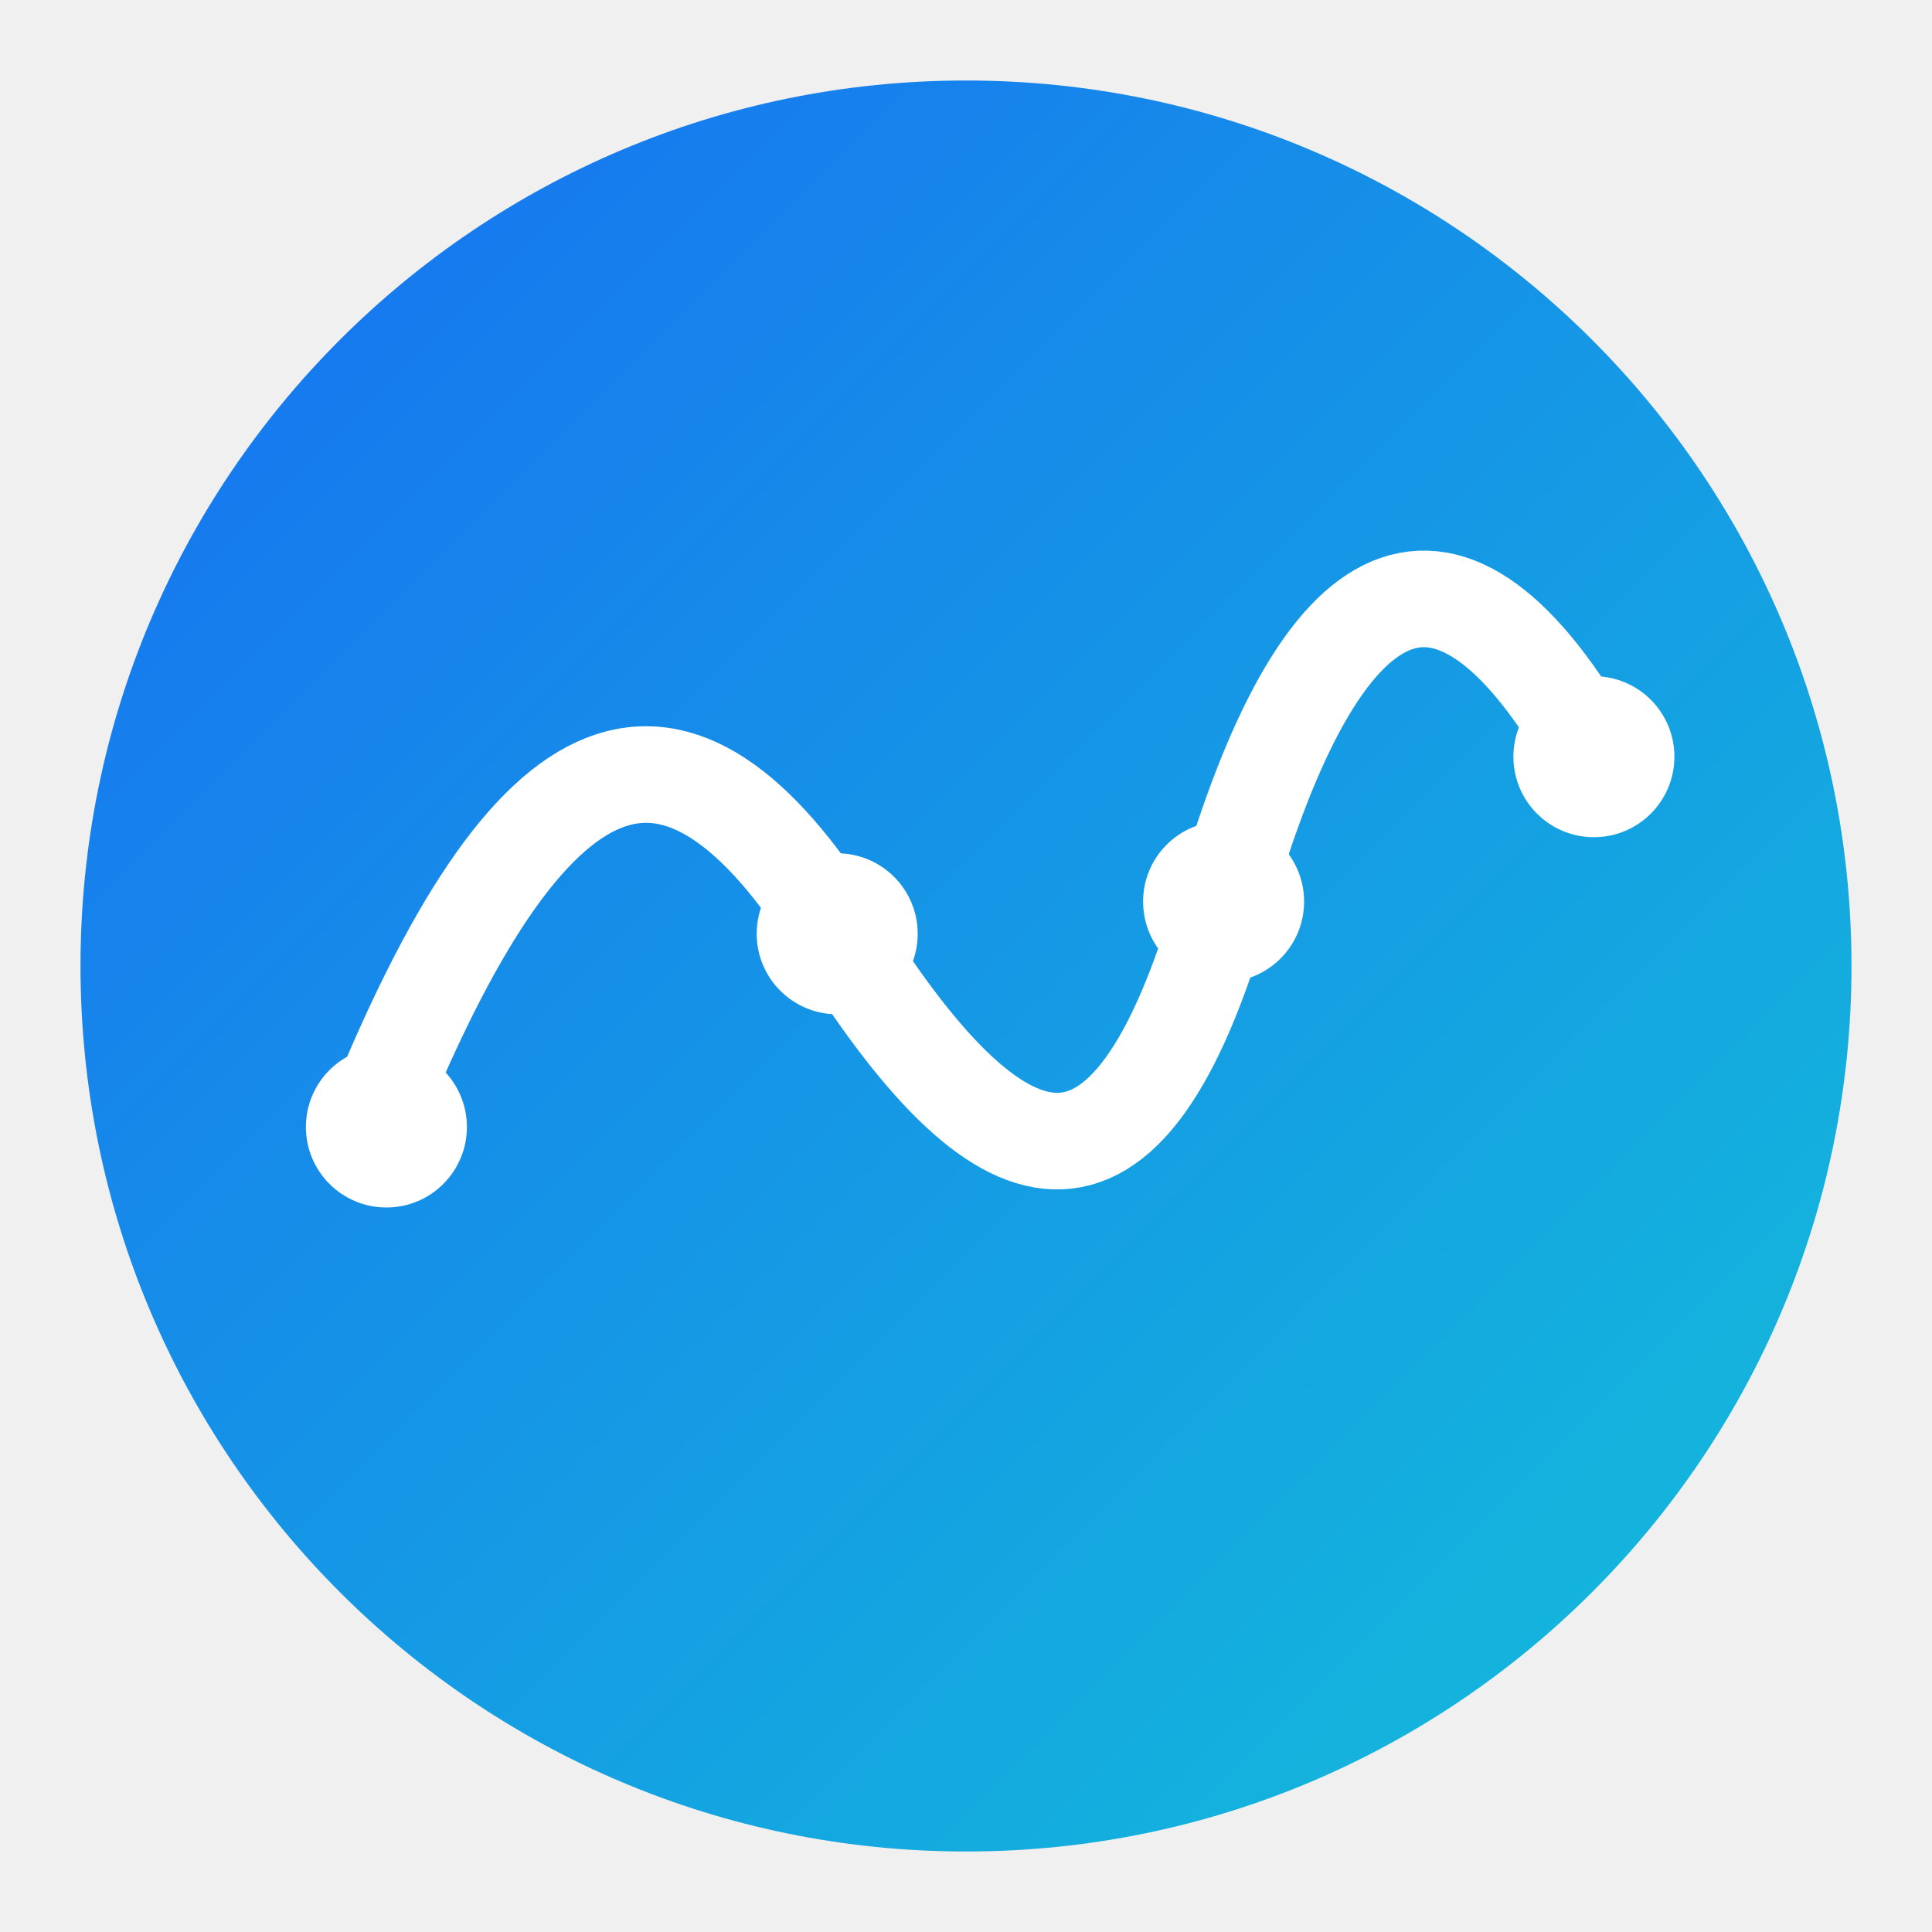
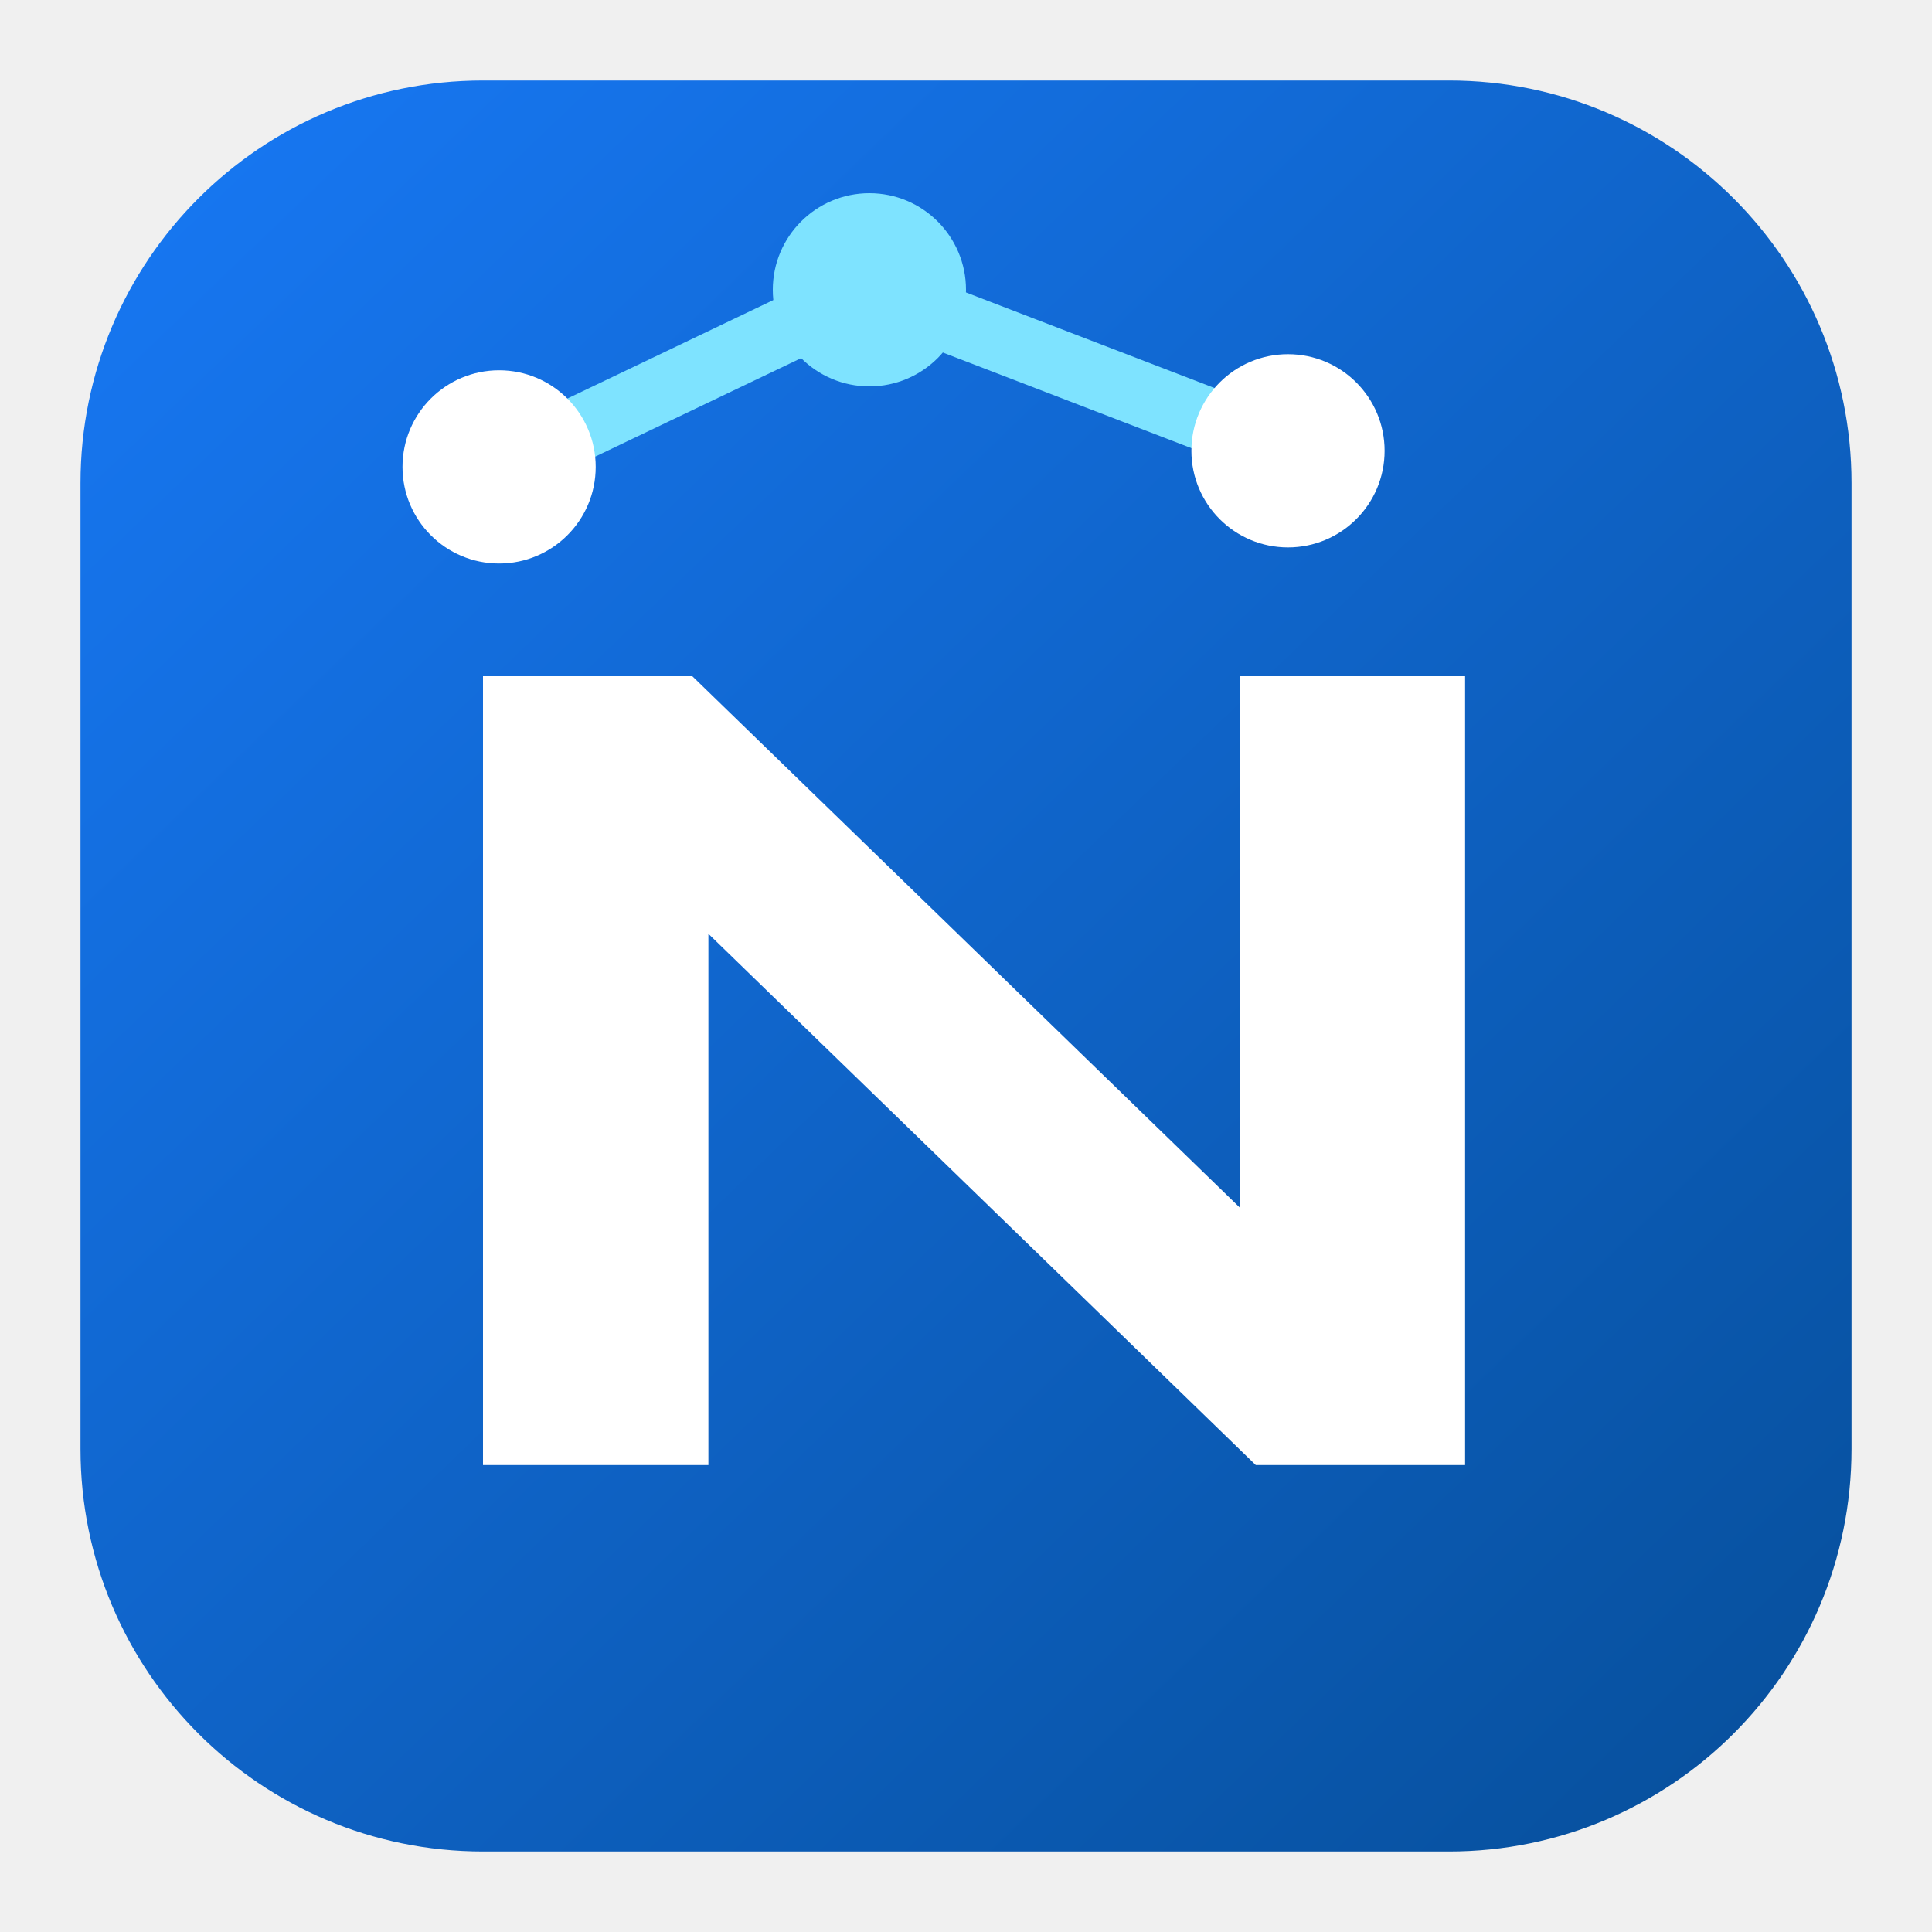
- <svg xmlns="http://www.w3.org/2000/svg" viewBox="0 0 120 120">
+ <svg xmlns="http://www.w3.org/2000/svg" viewBox="0 0 120 120" role="img" aria-labelledby="title">
  <defs>
-     <linearGradient id="g" x1="0" y1="0" x2="1" y2="1">
-       <stop offset="0" stop-color="#176ff2" />
-       <stop offset="1" stop-color="#13bfd9" />
+     <linearGradient id="g" x1="10" y1="8" x2="110" y2="112" gradientUnits="userSpaceOnUse">
+       <stop stop-color="#1777f2" />
+       <stop offset="1" stop-color="#07509d" />
    </linearGradient>
  </defs>
-   <circle cx="60" cy="60" r="55" fill="url(#g)" />
-   <path d="M23 70c10-25 19-28 29-12s18 19 24-2 14-25 23-9" fill="none" stroke="#fff" stroke-width="6" stroke-linecap="round" />
-   <circle cx="24" cy="70" r="5" fill="#fff" />
-   <circle cx="52" cy="58" r="5" fill="#fff" />
-   <circle cx="76" cy="56" r="5" fill="#fff" />
-   <circle cx="99" cy="47" r="5" fill="#fff" />
+   <rect x="5" y="5" width="110" height="110" rx="25" fill="url(#g)" />
+   <path d="M30 91V42h13l34 33V42h14v49H78L44 58v33z" fill="#fff" />
+   <path d="M31 29L54 18l26 10" fill="none" stroke="#7ee3ff" stroke-width="4" stroke-linecap="round" stroke-linejoin="round" />
+   <circle cx="31" cy="29" r="6" fill="#fff" />
+   <circle cx="54" cy="18" r="6" fill="#7ee3ff" />
+   <circle cx="80" cy="28" r="6" fill="#fff" />
</svg>
